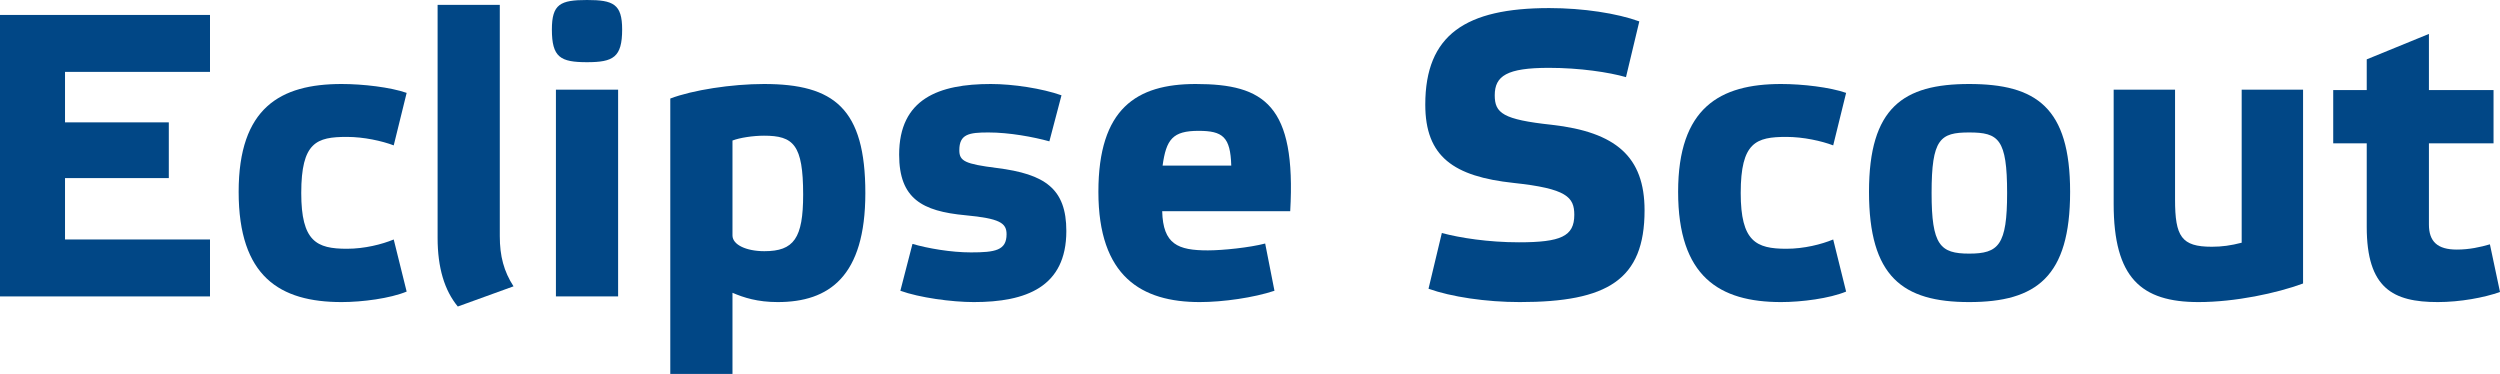
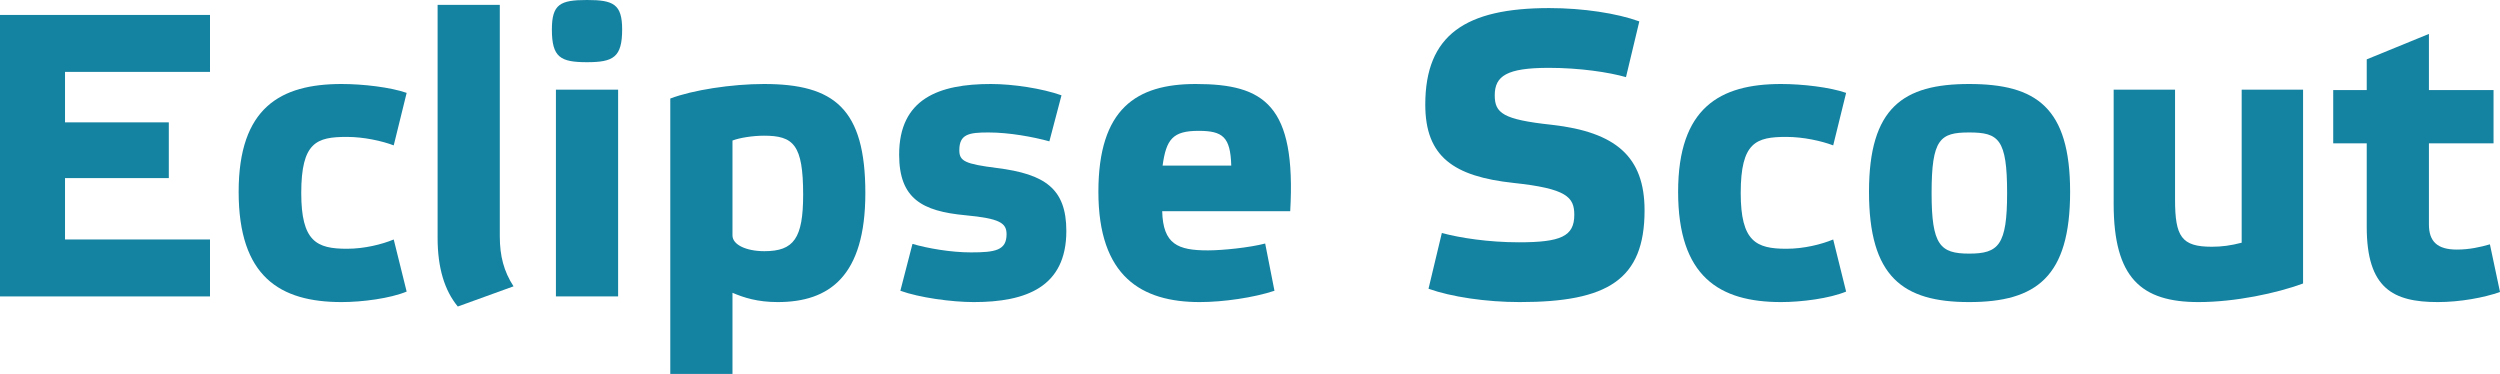
<svg xmlns="http://www.w3.org/2000/svg" height="125.936" width="841.917" xml:space="preserve" viewBox="0 0 841.916 125.936" y="0px" x="0px" id="Ebene_1" version="1.1">
  <defs id="defs19" />
  <style id="style2" type="text/css">
	.st0{fill:#FE9915;}
	.st1{fill:#0082A1;}
	.st2{fill:none;}
	.st3{font-family:'EtelkaText-Bold';}
	.st4{font-size:136px;}
	.st5{font-size:131px;}
</style>
  <g id="text14" transform="translate(-11.152,99.824)" aria-label="Eclipse Scout">
-     <path id="path1980" style="font-style:normal;font-variant:normal;font-weight:normal;font-stretch:normal;font-size:136px;font-family:'Etelka Text';-inkscape-font-specification:'Etelka Text';fill:#014786;fill-opacity:1" d="M 11.152,-94.792 V 0 h 70.72 V -19.176 H 33.048 V -39.848 H 68 V -58.616 H 33.048 v -17 h 48.824 v -19.176 z" />
-     <path id="path1982" style="font-style:normal;font-variant:normal;font-weight:normal;font-stretch:normal;font-size:136px;font-family:'Etelka Text';-inkscape-font-specification:'Etelka Text';fill:#014786;fill-opacity:1" d="m 143.746,-19.176 c -3.944,1.632 -9.792,3.128 -15.776,3.128 -10.2,0 -15.368,-2.448 -15.368,-18.768 0,-17.136 5.168,-18.904 15.368,-18.904 5.712,0 11.832,1.36 15.776,2.856 l 4.352,-17.68 c -5.44,-1.904 -14.688,-2.992 -21.896,-2.992 -20.672,0 -34.68,8.024 -34.68,36.312 0,28.56 13.872,37.128 34.68,37.128 6.936,0 16.32,-1.224 21.896,-3.536 z" />
-     <path id="path1984" style="font-style:normal;font-variant:normal;font-weight:normal;font-stretch:normal;font-size:136px;font-family:'Etelka Text';-inkscape-font-specification:'Etelka Text';fill:#014786;fill-opacity:1" d="m 179.467,-98.192 h -20.944 v 78.472 c 0,10.064 2.312,17.68 6.8,23.12 l 18.768,-6.8 c -3.264,-5.032 -4.624,-10.2 -4.624,-16.864 z" />
-     <path id="path1986" style="font-style:normal;font-variant:normal;font-weight:normal;font-stretch:normal;font-size:136px;font-family:'Etelka Text';-inkscape-font-specification:'Etelka Text';fill:#014786;fill-opacity:1" d="M 219.311,-69.632 H 198.367 V 0 h 20.944 z m -10.472,-30.192 c -8.976,0 -11.832,1.36 -11.832,9.928 0,9.384 2.856,11.016 11.832,11.016 8.84,0 11.832,-1.632 11.832,-11.016 0,-8.568 -2.992,-9.928 -11.832,-9.928 z" />
-     <path id="path1988" style="font-style:normal;font-variant:normal;font-weight:normal;font-stretch:normal;font-size:136px;font-family:'Etelka Text';-inkscape-font-specification:'Etelka Text';fill:#014786;fill-opacity:1" d="m 273.058,1.904 c 17.272,0 29.512,-8.568 29.512,-36.72 0,-28.424 -10.472,-36.72 -34.136,-36.72 -10.88,0 -24.072,2.04 -31.552,4.896 v 92.752 h 20.944 V -1.224 c 3.808,1.632 8.432,3.128 15.232,3.128 z m -4.624,-56.032 c 9.928,0 13.192,2.992 13.192,19.856 0,14.688 -3.128,19.04 -13.056,19.04 -6.12,0 -10.744,-2.176 -10.744,-5.304 v -31.96 c 2.448,-0.952 6.936,-1.632 10.608,-1.632 z" />
-     <path id="path1990" style="font-style:normal;font-variant:normal;font-weight:normal;font-stretch:normal;font-size:136px;font-family:'Etelka Text';-inkscape-font-specification:'Etelka Text';fill:#014786;fill-opacity:1" d="m 364.546,-52.224 4.08,-15.504 c -6.528,-2.312 -16.32,-3.808 -23.8,-3.808 -17.408,0 -30.872,4.896 -30.872,23.8 0,14.824 7.752,19.04 22.304,20.4 11.56,1.088 13.872,2.584 13.872,6.392 0,5.44 -3.808,6.12 -11.968,6.12 -6.8,0 -14.552,-1.36 -19.72,-2.856 l -4.08,15.776 c 6.392,2.312 17.272,3.808 24.752,3.808 17.544,0 31.144,-5.032 31.144,-23.936 0,-14.28 -7.208,-19.176 -23.392,-21.216 -10.744,-1.36 -12.648,-2.312 -12.648,-5.984 0,-5.44 3.264,-5.984 9.792,-5.984 7.072,0 15.096,1.496 20.536,2.992 z" />
-     <path id="path1992" style="font-style:normal;font-variant:normal;font-weight:normal;font-stretch:normal;font-size:136px;font-family:'Etelka Text';-inkscape-font-specification:'Etelka Text';fill:#014786;fill-opacity:1" d="m 413.829,-71.536 c -19.992,0 -32.776,8.296 -32.776,36.312 0,28.56 14.552,37.128 34.136,37.128 7.888,0 18.224,-1.496 25.16,-3.808 l -3.128,-15.912 c -5.168,1.36 -14.28,2.312 -19.312,2.312 -10.064,0 -15.096,-2.04 -15.368,-13.192 h 43.112 c 2.04,-35.768 -8.704,-42.84 -31.824,-42.84 z m 0.952,15.776 c 8.16,0 10.744,2.04 11.016,11.696 h -23.12 c 1.224,-8.84 3.4,-11.696 12.104,-11.696 z" />
-     <path id="path1994" style="font-style:normal;font-variant:normal;font-weight:normal;font-stretch:normal;font-size:136px;font-family:'Etelka Text';-inkscape-font-specification:'Etelka Text';fill:#014786;fill-opacity:1" d="m 532.89,-97.104 c -28.152,0 -41.752,8.976 -41.752,32.504 0,17.544 9.52,24.208 29.784,26.384 17.816,1.904 20.4,4.76 20.4,10.744 0,7.208 -4.488,9.248 -18.632,9.248 -10.336,0 -19.856,-1.496 -25.976,-3.128 l -4.488,18.768 c 7.616,2.72 19.312,4.488 30.736,4.488 29.512,0 42.024,-7.48 42.024,-30.872 0,-18.088 -9.656,-26.384 -31.28,-28.832 -16.456,-1.768 -19.176,-3.944 -19.176,-9.928 0,-6.528 4.08,-9.248 18.224,-9.248 10.472,0 20.264,1.496 25.976,3.128 l 4.488,-18.768 c -7.48,-2.72 -18.904,-4.488 -30.328,-4.488 z" />
-     <path id="path1996" style="font-style:normal;font-variant:normal;font-weight:normal;font-stretch:normal;font-size:136px;font-family:'Etelka Text';-inkscape-font-specification:'Etelka Text';fill:#014786;fill-opacity:1" d="m 628.511,-19.176 c -3.944,1.632 -9.792,3.128 -15.776,3.128 -10.2,0 -15.368,-2.448 -15.368,-18.768 0,-17.136 5.168,-18.904 15.368,-18.904 5.712,0 11.832,1.36 15.776,2.856 l 4.352,-17.68 c -5.44,-1.904 -14.688,-2.992 -21.896,-2.992 -20.672,0 -34.68,8.024 -34.68,36.312 0,28.56 13.872,37.128 34.68,37.128 6.936,0 16.32,-1.224 21.896,-3.536 z" />
-     <path id="path1998" style="font-style:normal;font-variant:normal;font-weight:normal;font-stretch:normal;font-size:136px;font-family:'Etelka Text';-inkscape-font-specification:'Etelka Text';fill:#014786;fill-opacity:1" d="m 674.297,1.904 c 22.712,0 34,-8.568 34,-37.128 0,-28.424 -11.424,-36.312 -34,-36.312 -22.168,0 -33.728,7.888 -33.728,36.312 0,28.56 11.288,37.128 33.728,37.128 z m 0,-57.12 c 9.928,0 12.784,2.176 12.784,20.4 0,17.544 -2.856,20.4 -12.784,20.4 -9.792,0 -12.648,-2.856 -12.648,-20.4 0,-18.224 2.856,-20.4 12.648,-20.4 z" />
-     <path id="path2000" style="font-style:normal;font-variant:normal;font-weight:normal;font-stretch:normal;font-size:136px;font-family:'Etelka Text';-inkscape-font-specification:'Etelka Text';fill:#014786;fill-opacity:1" d="m 766.075,-18.088 c -3.672,0.952 -6.664,1.36 -10.064,1.36 -10.2,0 -12.376,-3.4 -12.376,-15.912 v -36.992 h -20.672 v 38.488 c 0,24.888 9.248,33.048 28.56,33.048 12.376,0 26.384,-2.992 35.224,-6.256 v -65.28 h -20.672 z" />
-     <path id="path2002" style="font-style:normal;font-variant:normal;font-weight:normal;font-stretch:normal;font-size:136px;font-family:'Etelka Text';-inkscape-font-specification:'Etelka Text';fill:#014786;fill-opacity:1" d="m 850.893,-51.544 v -17.952 h -21.76 V -88.4 l -20.944,8.568 v 10.336 h -11.288 v 17.952 h 11.288 v 28.152 c 0,20.672 8.84,25.296 23.936,25.296 7.48,0 15.64,-1.496 20.944,-3.4 l -3.4,-16.048 c -3.264,0.952 -6.936,1.768 -11.152,1.768 -6.528,0 -9.384,-2.72 -9.384,-8.432 v -27.336 z" />
+     <path id="path1980" style="font-style:normal;font-variant:normal;font-weight:normal;font-stretch:normal;font-size:136px;font-family:'Etelka Text';-inkscape-font-specification:'Etelka Text';fill:#1482A1;fill-opacity:1" d="M 11.152,-94.792 V 0 h 70.72 V -19.176 H 33.048 V -39.848 H 68 V -58.616 H 33.048 v -17 h 48.824 v -19.176 z" />
+     <path id="path1982" style="font-style:normal;font-variant:normal;font-weight:normal;font-stretch:normal;font-size:136px;font-family:'Etelka Text';-inkscape-font-specification:'Etelka Text';fill:#1482A1;fill-opacity:1" d="m 143.746,-19.176 c -3.944,1.632 -9.792,3.128 -15.776,3.128 -10.2,0 -15.368,-2.448 -15.368,-18.768 0,-17.136 5.168,-18.904 15.368,-18.904 5.712,0 11.832,1.36 15.776,2.856 l 4.352,-17.68 c -5.44,-1.904 -14.688,-2.992 -21.896,-2.992 -20.672,0 -34.68,8.024 -34.68,36.312 0,28.56 13.872,37.128 34.68,37.128 6.936,0 16.32,-1.224 21.896,-3.536 z" />
+     <path id="path1984" style="font-style:normal;font-variant:normal;font-weight:normal;font-stretch:normal;font-size:136px;font-family:'Etelka Text';-inkscape-font-specification:'Etelka Text';fill:#1482A1;fill-opacity:1" d="m 179.467,-98.192 h -20.944 v 78.472 c 0,10.064 2.312,17.68 6.8,23.12 l 18.768,-6.8 c -3.264,-5.032 -4.624,-10.2 -4.624,-16.864 z" />
+     <path id="path1986" style="font-style:normal;font-variant:normal;font-weight:normal;font-stretch:normal;font-size:136px;font-family:'Etelka Text';-inkscape-font-specification:'Etelka Text';fill:#1482A1;fill-opacity:1" d="M 219.311,-69.632 H 198.367 V 0 h 20.944 z m -10.472,-30.192 c -8.976,0 -11.832,1.36 -11.832,9.928 0,9.384 2.856,11.016 11.832,11.016 8.84,0 11.832,-1.632 11.832,-11.016 0,-8.568 -2.992,-9.928 -11.832,-9.928 z" />
+     <path id="path1988" style="font-style:normal;font-variant:normal;font-weight:normal;font-stretch:normal;font-size:136px;font-family:'Etelka Text';-inkscape-font-specification:'Etelka Text';fill:#1482A1;fill-opacity:1" d="m 273.058,1.904 c 17.272,0 29.512,-8.568 29.512,-36.72 0,-28.424 -10.472,-36.72 -34.136,-36.72 -10.88,0 -24.072,2.04 -31.552,4.896 v 92.752 h 20.944 V -1.224 c 3.808,1.632 8.432,3.128 15.232,3.128 z m -4.624,-56.032 c 9.928,0 13.192,2.992 13.192,19.856 0,14.688 -3.128,19.04 -13.056,19.04 -6.12,0 -10.744,-2.176 -10.744,-5.304 v -31.96 c 2.448,-0.952 6.936,-1.632 10.608,-1.632 z" />
+     <path id="path1990" style="font-style:normal;font-variant:normal;font-weight:normal;font-stretch:normal;font-size:136px;font-family:'Etelka Text';-inkscape-font-specification:'Etelka Text';fill:#1482A1;fill-opacity:1" d="m 364.546,-52.224 4.08,-15.504 c -6.528,-2.312 -16.32,-3.808 -23.8,-3.808 -17.408,0 -30.872,4.896 -30.872,23.8 0,14.824 7.752,19.04 22.304,20.4 11.56,1.088 13.872,2.584 13.872,6.392 0,5.44 -3.808,6.12 -11.968,6.12 -6.8,0 -14.552,-1.36 -19.72,-2.856 l -4.08,15.776 c 6.392,2.312 17.272,3.808 24.752,3.808 17.544,0 31.144,-5.032 31.144,-23.936 0,-14.28 -7.208,-19.176 -23.392,-21.216 -10.744,-1.36 -12.648,-2.312 -12.648,-5.984 0,-5.44 3.264,-5.984 9.792,-5.984 7.072,0 15.096,1.496 20.536,2.992 z" />
+     <path id="path1992" style="font-style:normal;font-variant:normal;font-weight:normal;font-stretch:normal;font-size:136px;font-family:'Etelka Text';-inkscape-font-specification:'Etelka Text';fill:#1482A1;fill-opacity:1" d="m 413.829,-71.536 c -19.992,0 -32.776,8.296 -32.776,36.312 0,28.56 14.552,37.128 34.136,37.128 7.888,0 18.224,-1.496 25.16,-3.808 l -3.128,-15.912 c -5.168,1.36 -14.28,2.312 -19.312,2.312 -10.064,0 -15.096,-2.04 -15.368,-13.192 h 43.112 c 2.04,-35.768 -8.704,-42.84 -31.824,-42.84 z m 0.952,15.776 c 8.16,0 10.744,2.04 11.016,11.696 h -23.12 c 1.224,-8.84 3.4,-11.696 12.104,-11.696 z" />
+     <path id="path1994" style="font-style:normal;font-variant:normal;font-weight:normal;font-stretch:normal;font-size:136px;font-family:'Etelka Text';-inkscape-font-specification:'Etelka Text';fill:#1482A1;fill-opacity:1" d="m 532.89,-97.104 c -28.152,0 -41.752,8.976 -41.752,32.504 0,17.544 9.52,24.208 29.784,26.384 17.816,1.904 20.4,4.76 20.4,10.744 0,7.208 -4.488,9.248 -18.632,9.248 -10.336,0 -19.856,-1.496 -25.976,-3.128 l -4.488,18.768 c 7.616,2.72 19.312,4.488 30.736,4.488 29.512,0 42.024,-7.48 42.024,-30.872 0,-18.088 -9.656,-26.384 -31.28,-28.832 -16.456,-1.768 -19.176,-3.944 -19.176,-9.928 0,-6.528 4.08,-9.248 18.224,-9.248 10.472,0 20.264,1.496 25.976,3.128 l 4.488,-18.768 c -7.48,-2.72 -18.904,-4.488 -30.328,-4.488 z" />
+     <path id="path1996" style="font-style:normal;font-variant:normal;font-weight:normal;font-stretch:normal;font-size:136px;font-family:'Etelka Text';-inkscape-font-specification:'Etelka Text';fill:#1482A1;fill-opacity:1" d="m 628.511,-19.176 c -3.944,1.632 -9.792,3.128 -15.776,3.128 -10.2,0 -15.368,-2.448 -15.368,-18.768 0,-17.136 5.168,-18.904 15.368,-18.904 5.712,0 11.832,1.36 15.776,2.856 l 4.352,-17.68 c -5.44,-1.904 -14.688,-2.992 -21.896,-2.992 -20.672,0 -34.68,8.024 -34.68,36.312 0,28.56 13.872,37.128 34.68,37.128 6.936,0 16.32,-1.224 21.896,-3.536 z" />
+     <path id="path1998" style="font-style:normal;font-variant:normal;font-weight:normal;font-stretch:normal;font-size:136px;font-family:'Etelka Text';-inkscape-font-specification:'Etelka Text';fill:#1482A1;fill-opacity:1" d="m 674.297,1.904 c 22.712,0 34,-8.568 34,-37.128 0,-28.424 -11.424,-36.312 -34,-36.312 -22.168,0 -33.728,7.888 -33.728,36.312 0,28.56 11.288,37.128 33.728,37.128 z m 0,-57.12 c 9.928,0 12.784,2.176 12.784,20.4 0,17.544 -2.856,20.4 -12.784,20.4 -9.792,0 -12.648,-2.856 -12.648,-20.4 0,-18.224 2.856,-20.4 12.648,-20.4 z" />
+     <path id="path2000" style="font-style:normal;font-variant:normal;font-weight:normal;font-stretch:normal;font-size:136px;font-family:'Etelka Text';-inkscape-font-specification:'Etelka Text';fill:#1482A1;fill-opacity:1" d="m 766.075,-18.088 c -3.672,0.952 -6.664,1.36 -10.064,1.36 -10.2,0 -12.376,-3.4 -12.376,-15.912 v -36.992 h -20.672 v 38.488 c 0,24.888 9.248,33.048 28.56,33.048 12.376,0 26.384,-2.992 35.224,-6.256 v -65.28 h -20.672 z" />
+     <path id="path2002" style="font-style:normal;font-variant:normal;font-weight:normal;font-stretch:normal;font-size:136px;font-family:'Etelka Text';-inkscape-font-specification:'Etelka Text';fill:#1482A1;fill-opacity:1" d="m 850.893,-51.544 v -17.952 h -21.76 V -88.4 l -20.944,8.568 v 10.336 h -11.288 v 17.952 h 11.288 v 28.152 c 0,20.672 8.84,25.296 23.936,25.296 7.48,0 15.64,-1.496 20.944,-3.4 l -3.4,-16.048 c -3.264,0.952 -6.936,1.768 -11.152,1.768 -6.528,0 -9.384,-2.72 -9.384,-8.432 v -27.336 z" />
  </g>
</svg>
